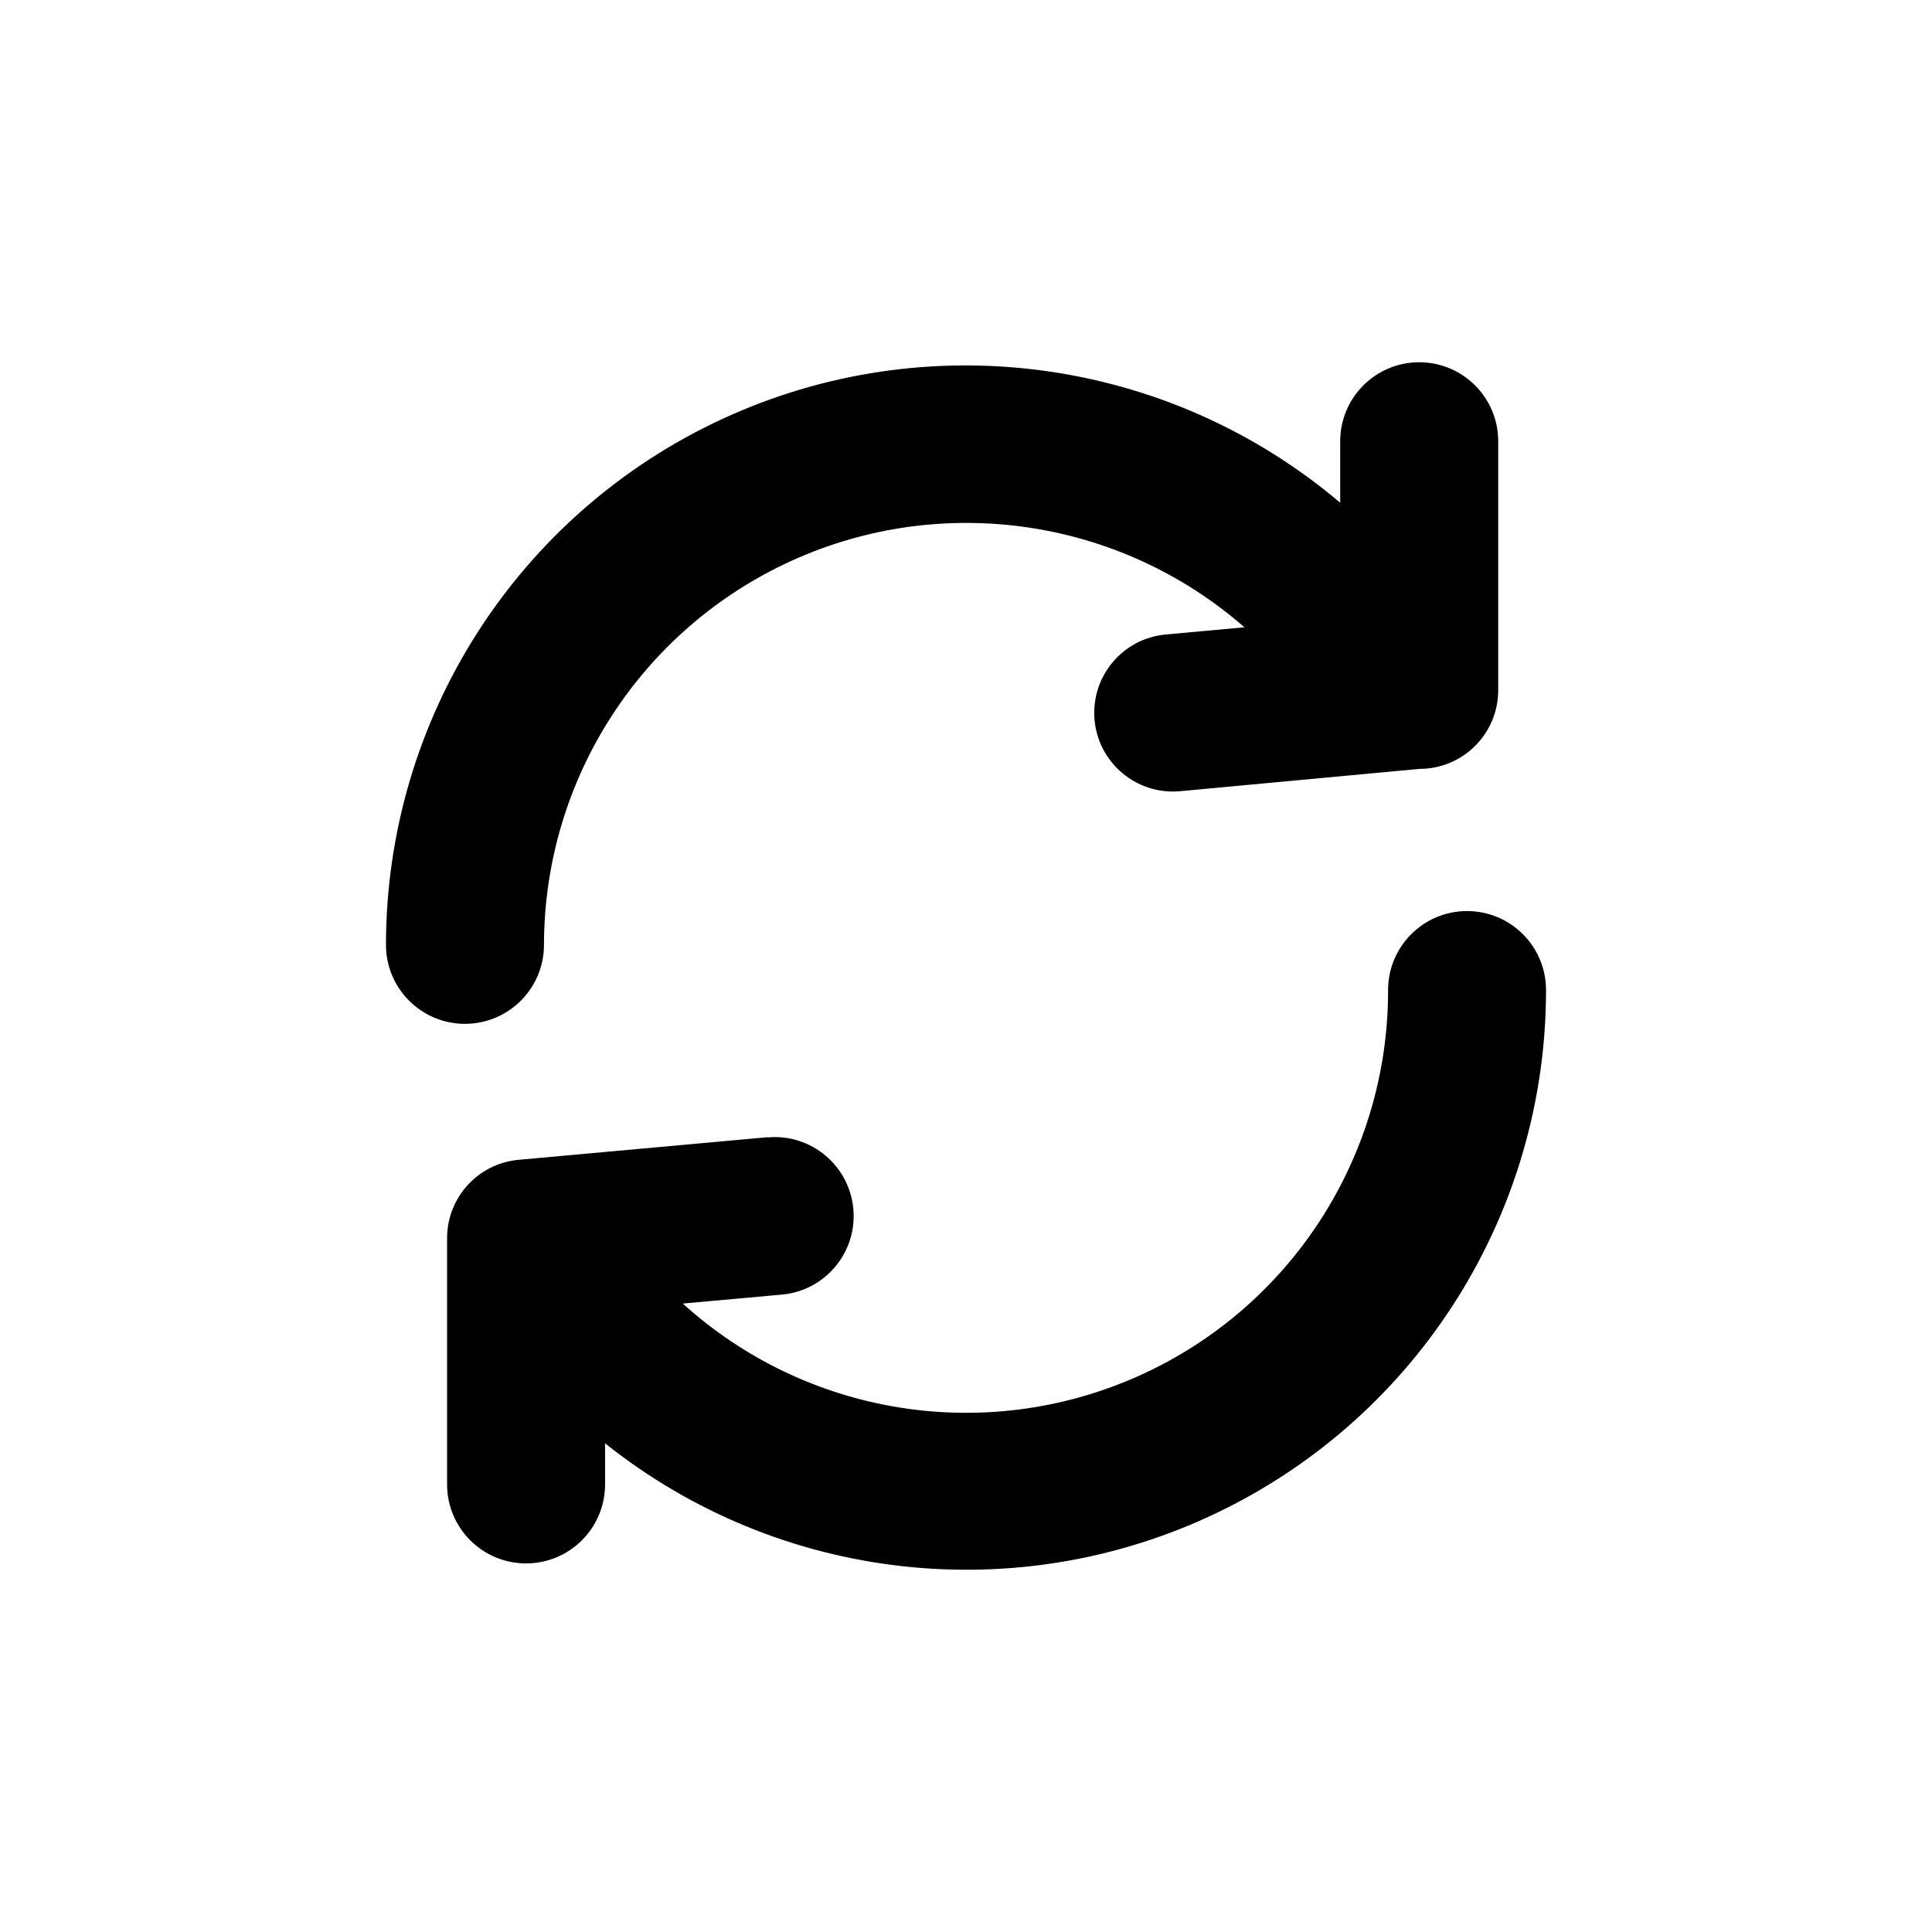
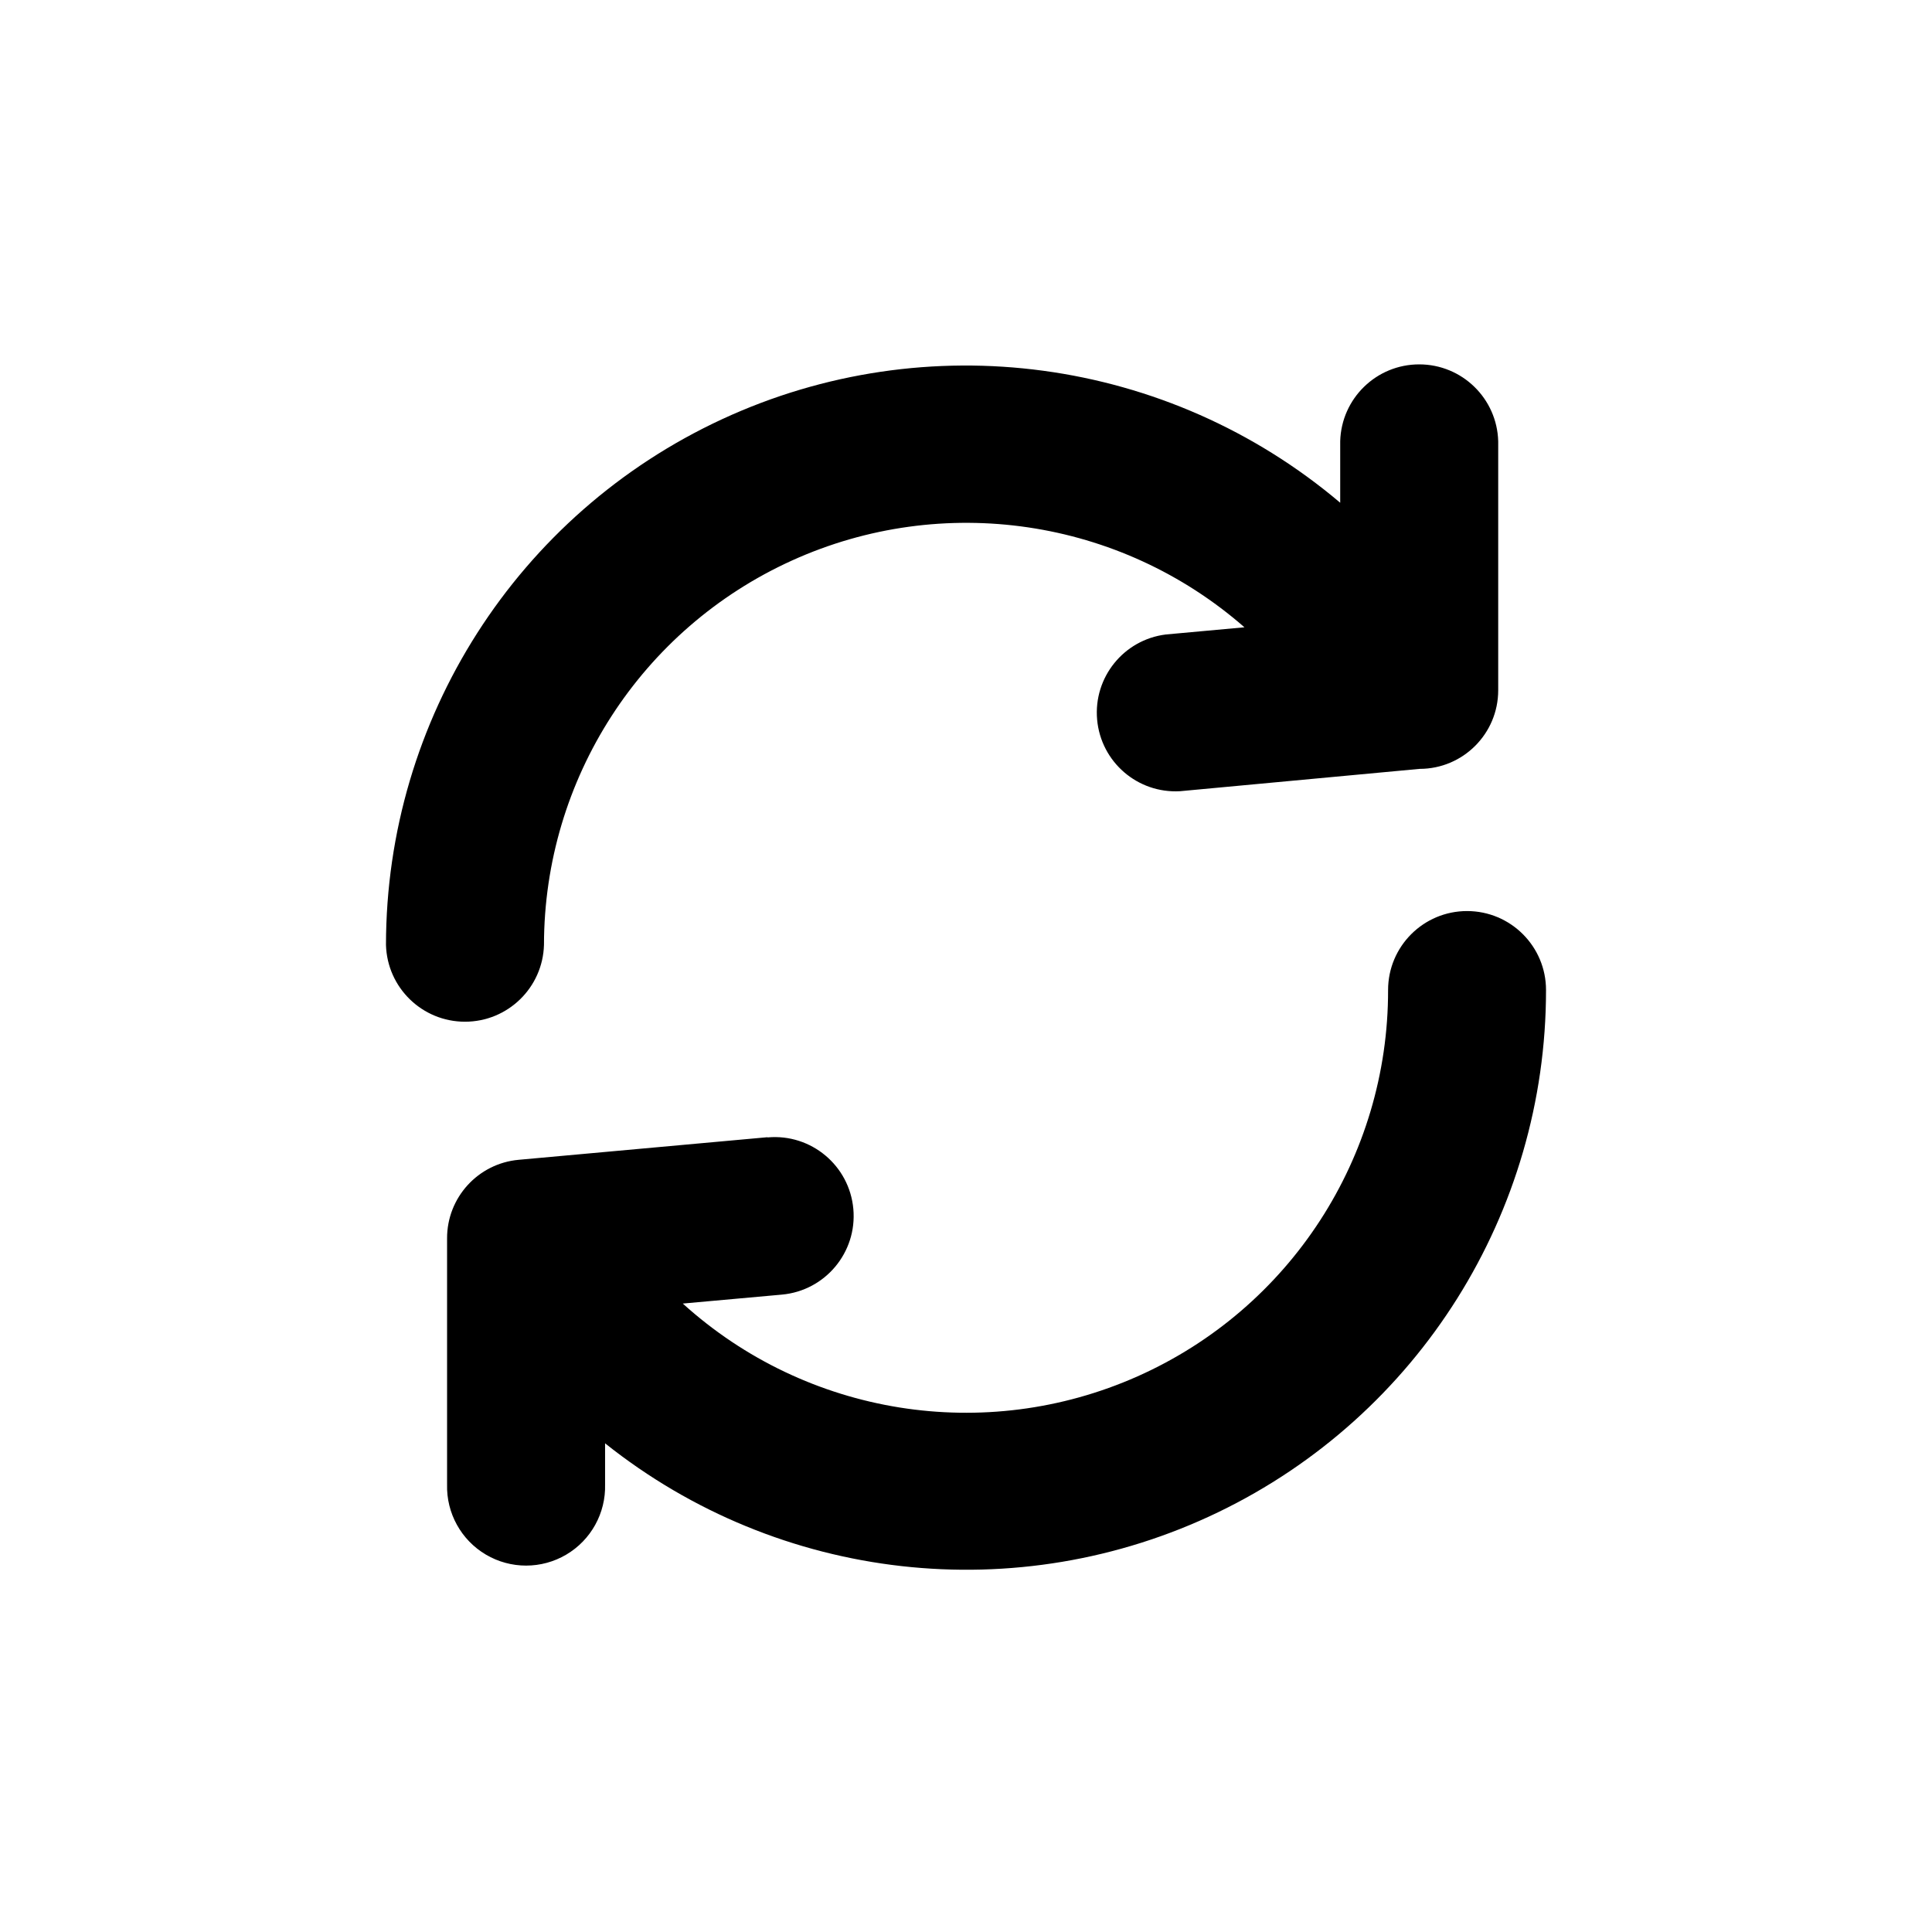
- <svg xmlns="http://www.w3.org/2000/svg" style="isolation:isolate" viewBox="259.244 114.353 32 32" width="32" height="32">
-   <g>
-     <path d=" M 259.244 114.353 L 291.244 114.353 L 291.244 146.353 L 259.244 146.353 L 259.244 114.353 Z " fill="none" />
-     <path d=" M 268.254 130.003 C 268.254 130.725 267.668 131.311 266.945 131.311 C 266.223 131.311 265.637 130.725 265.637 130.003 C 265.639 126.264 267.81 122.867 271.202 121.295 C 274.594 119.724 278.59 120.264 281.442 122.68 L 281.442 121.661 C 281.442 120.939 282.028 120.353 282.751 120.353 C 283.473 120.353 284.059 120.939 284.059 121.661 L 284.059 125.786 C 284.059 126.505 283.476 127.088 282.757 127.088 L 278.788 127.458 C 278.072 127.522 277.438 126.994 277.373 126.277 C 277.309 125.56 277.837 124.927 278.554 124.862 L 279.856 124.743 C 277.79 122.938 274.86 122.506 272.362 123.638 C 269.863 124.771 268.257 127.259 268.254 130.003 Z  M 271.959 133.192 C 272.678 133.127 273.313 133.658 273.378 134.377 C 273.443 135.096 272.912 135.731 272.193 135.796 L 270.553 135.944 C 272.603 137.801 275.556 138.275 278.085 137.151 C 280.613 136.027 282.24 133.518 282.235 130.751 C 282.235 130.029 282.821 129.443 283.543 129.443 C 284.266 129.443 284.851 130.029 284.851 130.751 C 284.852 134.439 282.74 137.801 279.417 139.402 C 276.095 141.002 272.149 140.558 269.266 138.259 L 269.266 138.939 C 269.266 139.662 268.68 140.248 267.957 140.248 C 267.235 140.248 266.649 139.662 266.649 138.939 L 266.649 134.865 L 266.649 134.865 C 266.647 134.189 267.162 133.623 267.835 133.563 L 271.954 133.189 L 271.959 133.192 Z " fill="rgb(0,0,0)" />
-   </g>
+ <svg xmlns="http://www.w3.org/2000/svg" width="32" height="32" style="isolation:isolate" viewBox="259.244 114.353 32 32">
+   <path fill="none" d="M259.244 114.353h32v32h-32v-32Z" />
+   <path d="M268.254 130.003a1.309 1.309 0 0 1-2.617 0 9.602 9.602 0 0 1 15.805-7.323v-1.019a1.309 1.309 0 0 1 2.617 0v4.125c0 .719-.583 1.302-1.302 1.302l-3.969.37a1.304 1.304 0 0 1-.234-2.596l1.302-.119a6.996 6.996 0 0 0-11.602 5.26Zm3.705 3.189a1.307 1.307 0 0 1 .234 2.604l-1.64.148a6.99 6.99 0 0 0 11.682-5.193 1.308 1.308 0 0 1 2.616 0 9.6 9.6 0 0 1-15.585 7.508v.68a1.309 1.309 0 1 1-2.617 0v-4.074a1.303 1.303 0 0 1 1.186-1.302l4.119-.374.005.003Z" />
</svg>
